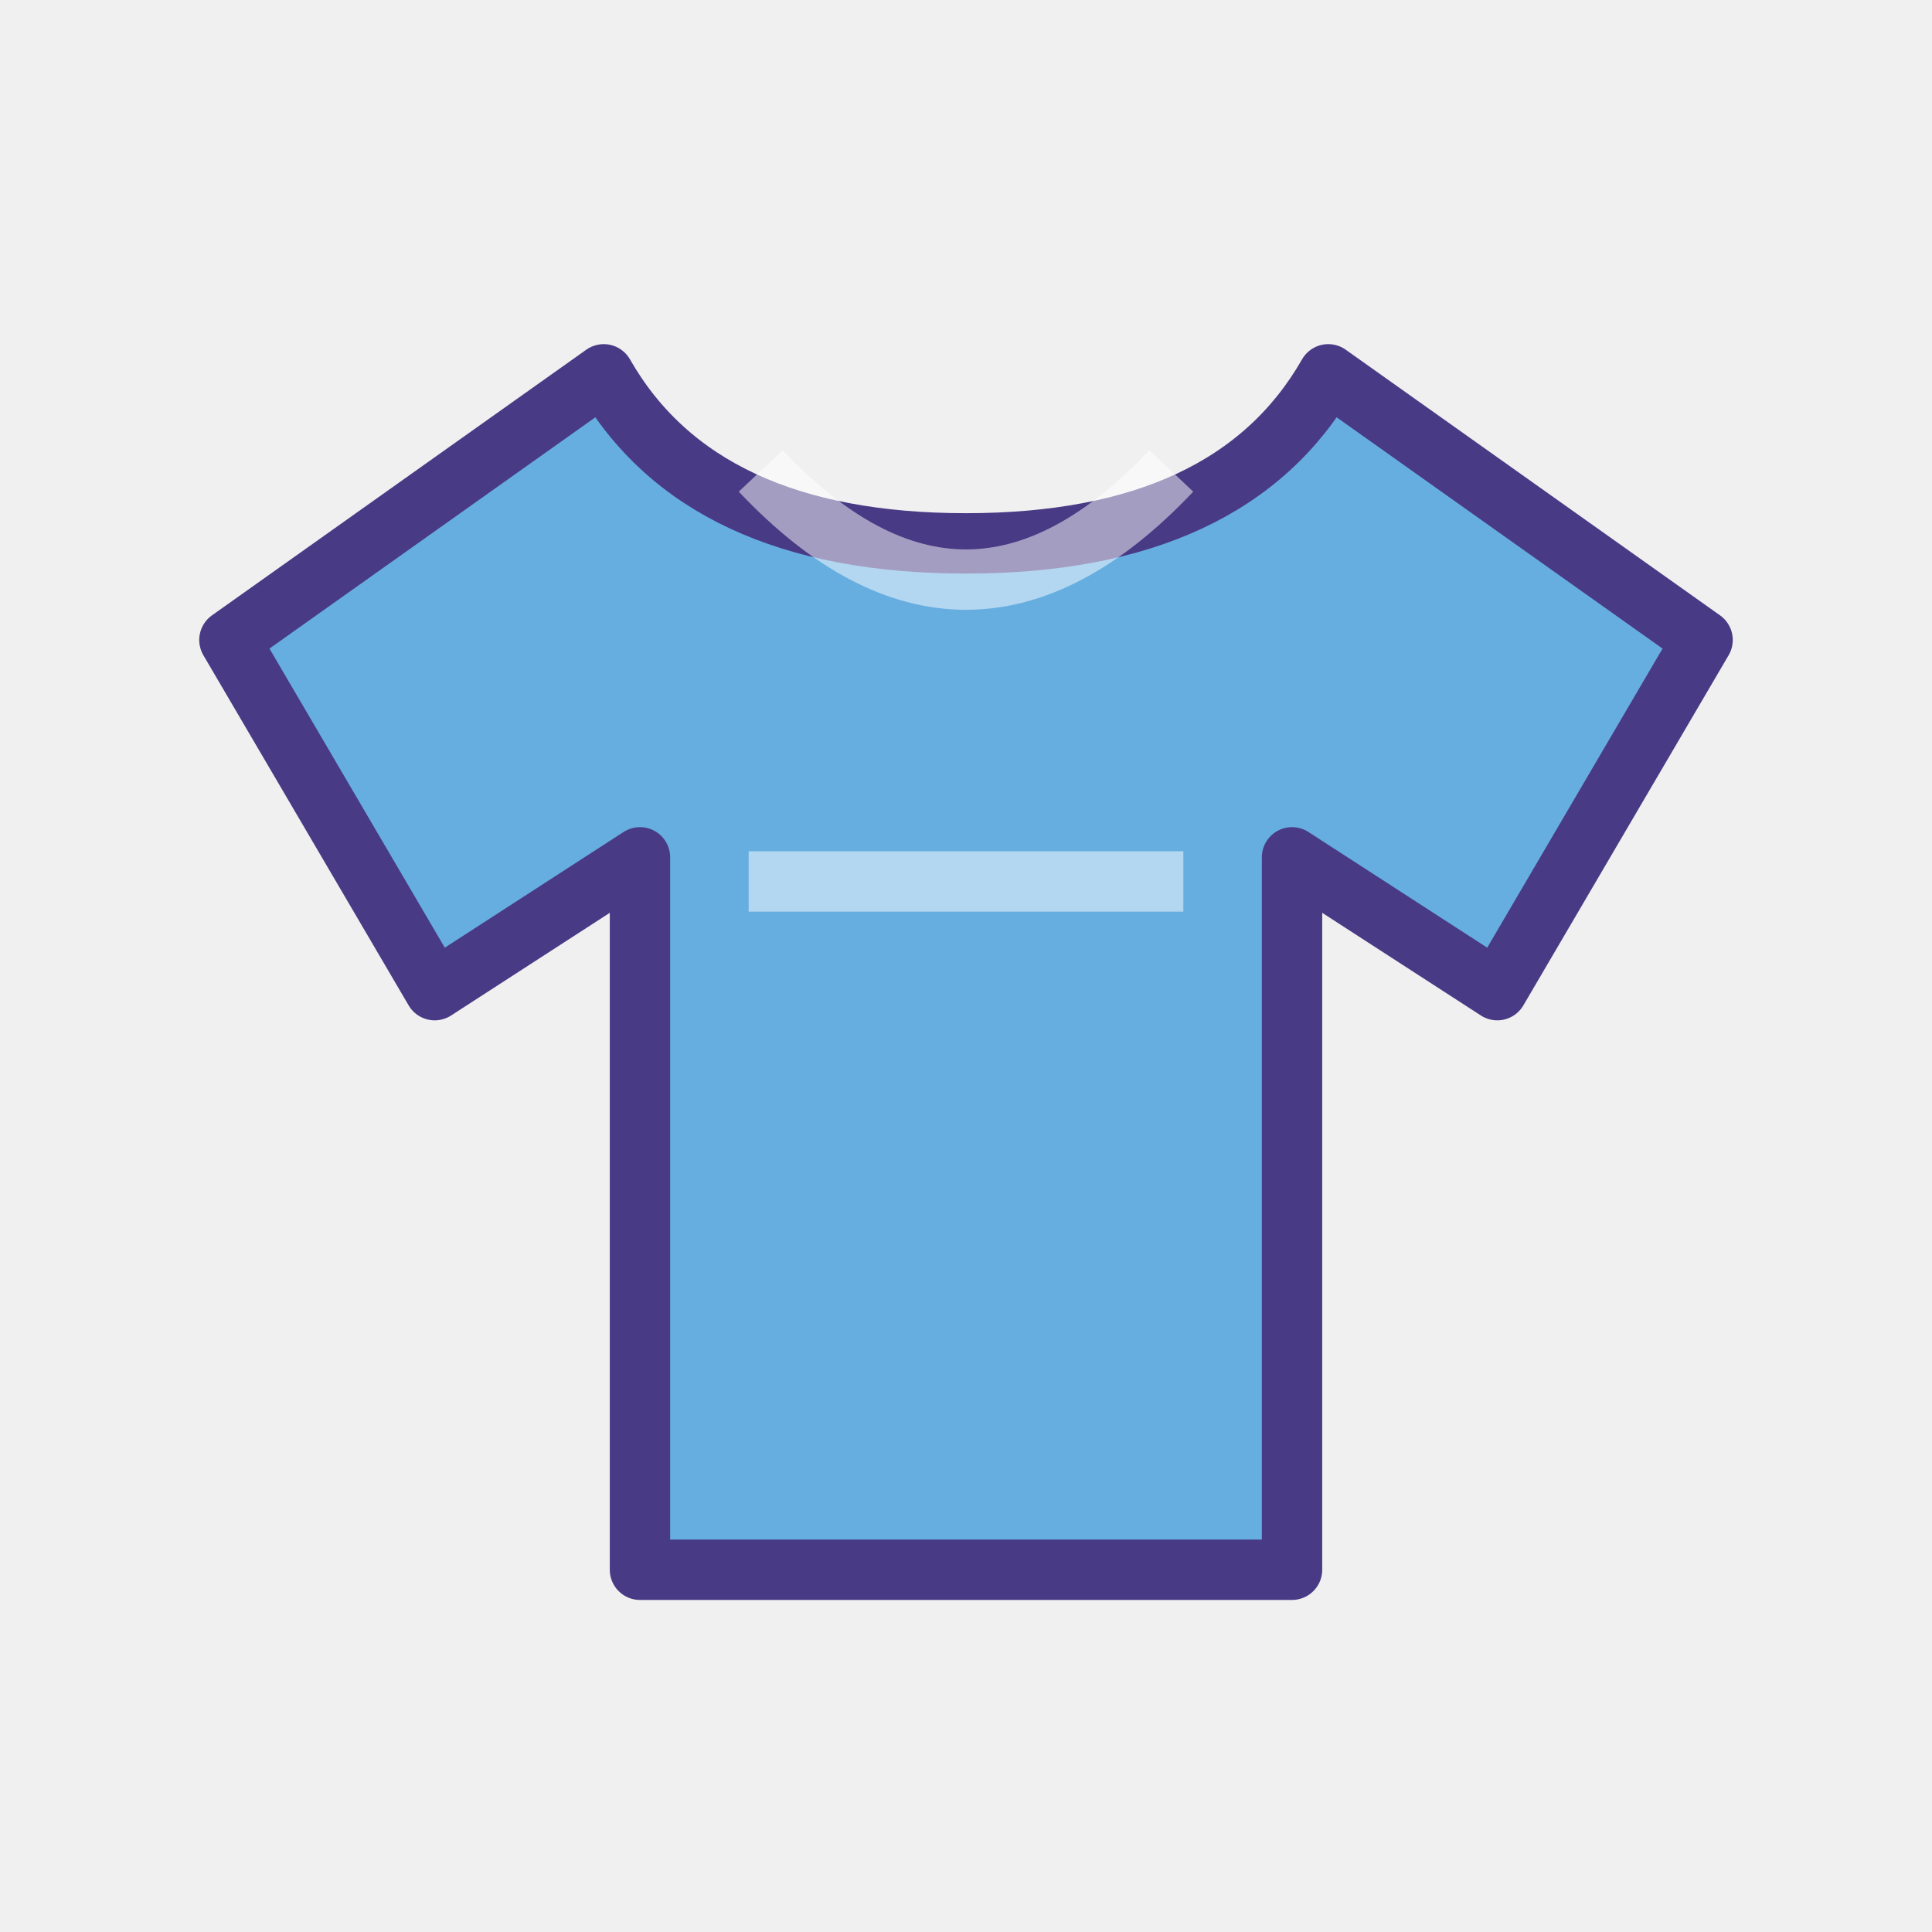
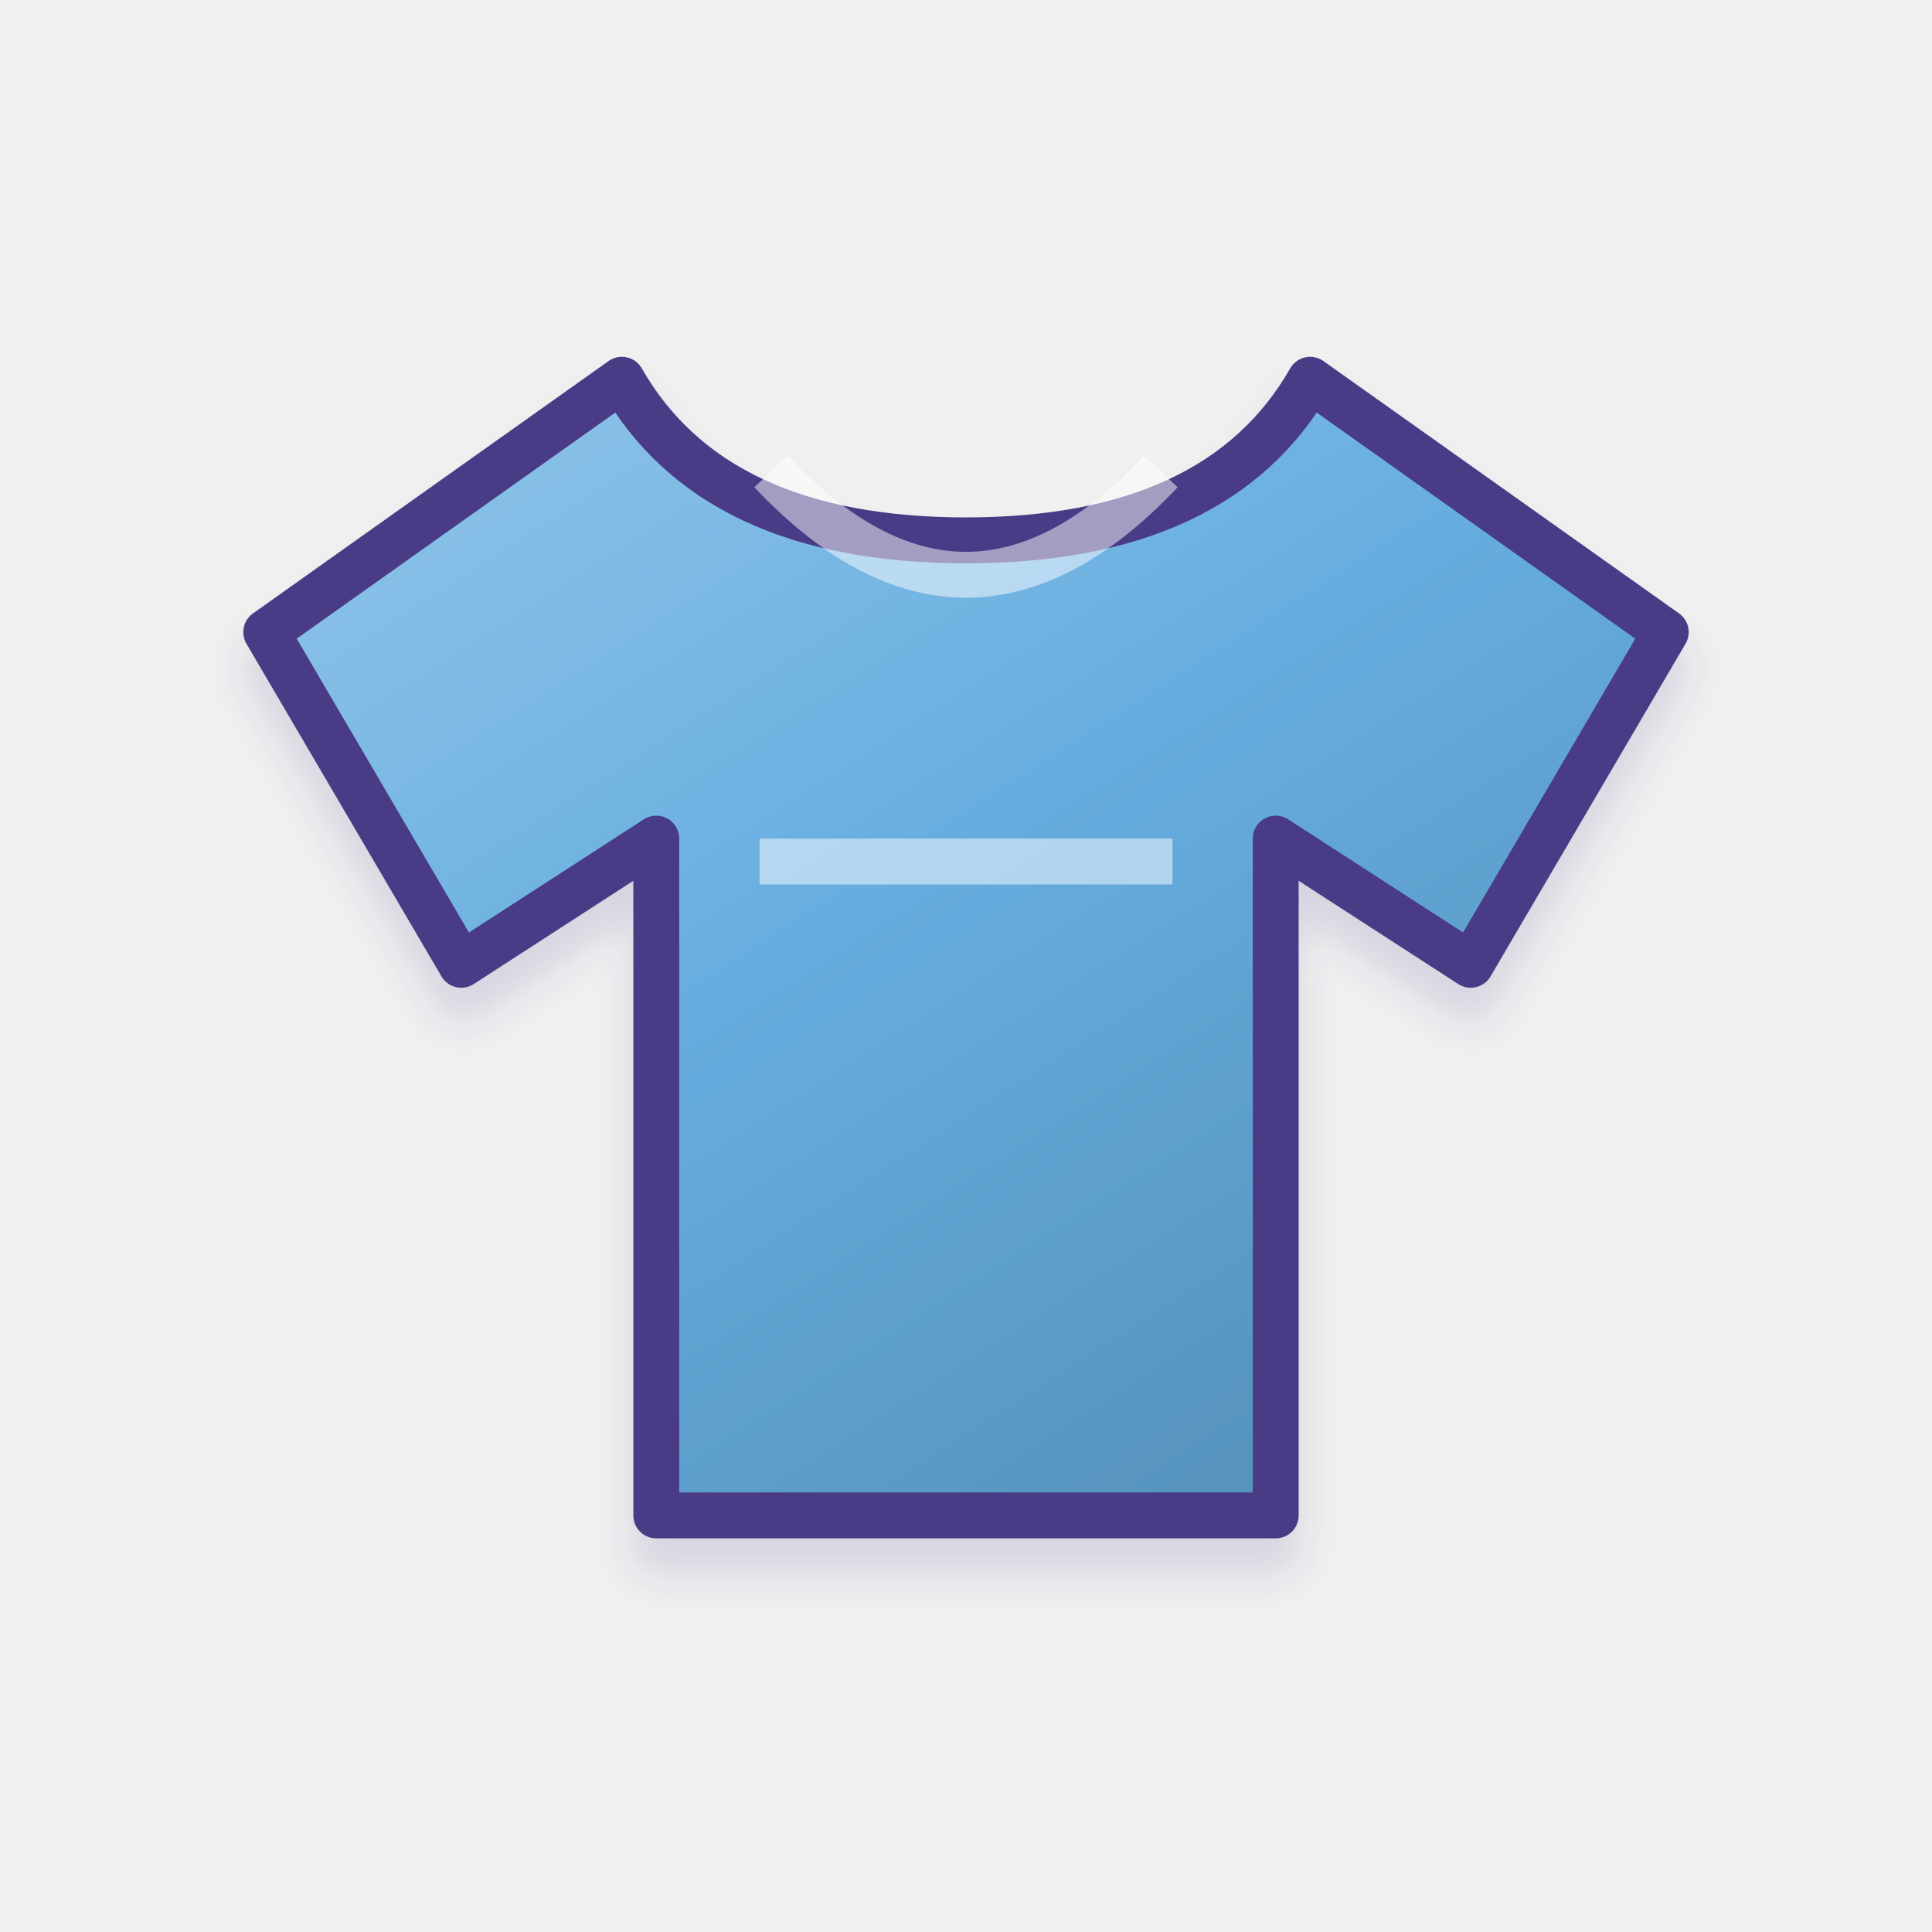
- <svg xmlns="http://www.w3.org/2000/svg" viewBox="0 0 160 160" role="img">
-   <path d="m50 31-31 22 17 29 17-11v59h54V71l17 11 17-29-31-22q-8 14-30 14T50 31z" fill="#66aee0" stroke="#493a85" stroke-width="5" stroke-linecap="round" stroke-linejoin="round" />
-   <path d="M63 39q17 18 34 0M62 73h36" fill="none" stroke="#fff" stroke-width="5" opacity=".5" />
+ <svg xmlns="http://www.w3.org/2000/svg" viewBox="0 0 160 160" role="img" data-art-direction="soft-toy">
+   <defs>
+     <linearGradient id="material-0" x1="0" y1="0" x2=".8" y2="1">
+       <stop stop-color="#94c6e9" />
+       <stop offset=".48" stop-color="#66aee0" />
+       <stop offset="1" stop-color="#548fb8" />
+     </linearGradient>
+     <filter id="soft-shadow" x="-15%" y="-15%" width="130%" height="140%" color-interpolation-filters="sRGB">
+       <feDropShadow dx="0" dy="3" stdDeviation="1.6" flood-color="#493a85" flood-opacity=".16" />
+     </filter>
+   </defs>
+   <g transform="translate(4 2) scale(.95)" filter="url(#soft-shadow)">
+     <path d="m50 31-31 22 17 29 17-11v59h54V71l17 11 17-29-31-22q-8 14-30 14T50 31z" fill="url(#material-0)" stroke="#493a85" stroke-width="4" stroke-linecap="round" stroke-linejoin="round" />
+     <path d="M63 39q17 18 34 0M62 73h36" fill="none" stroke="#fff" stroke-width="4" opacity=".5" />
+   </g>
</svg>
